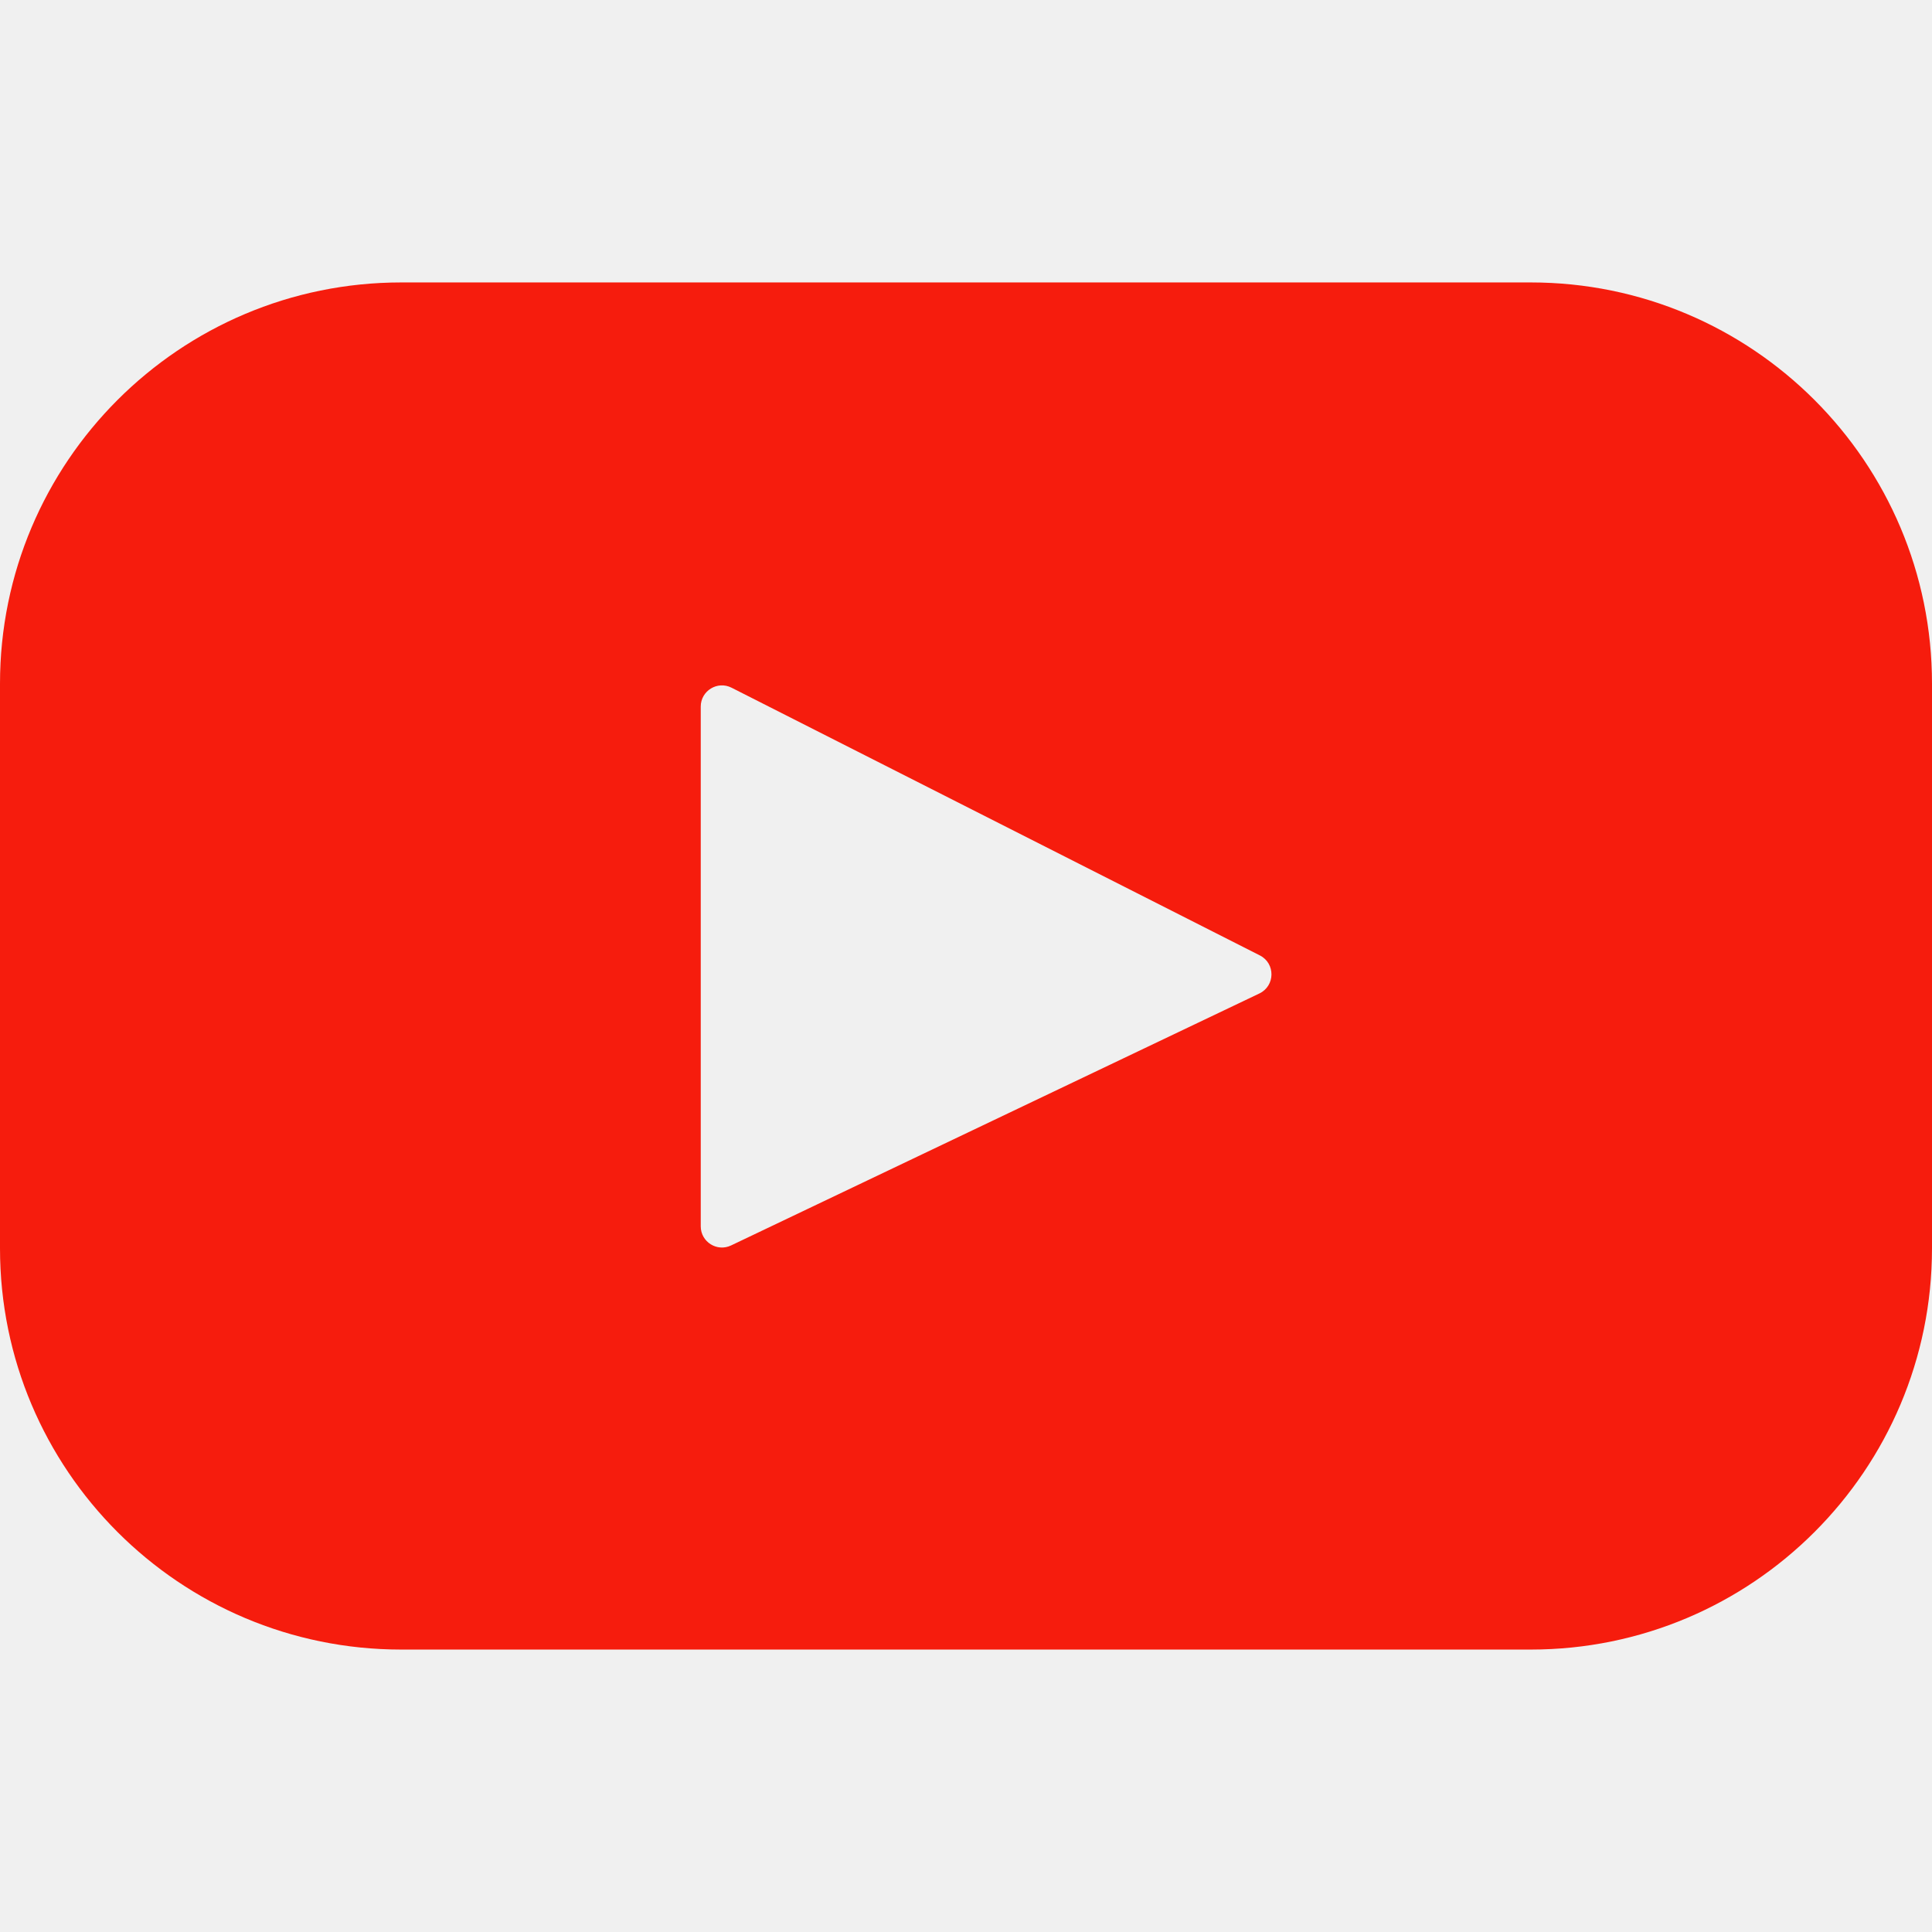
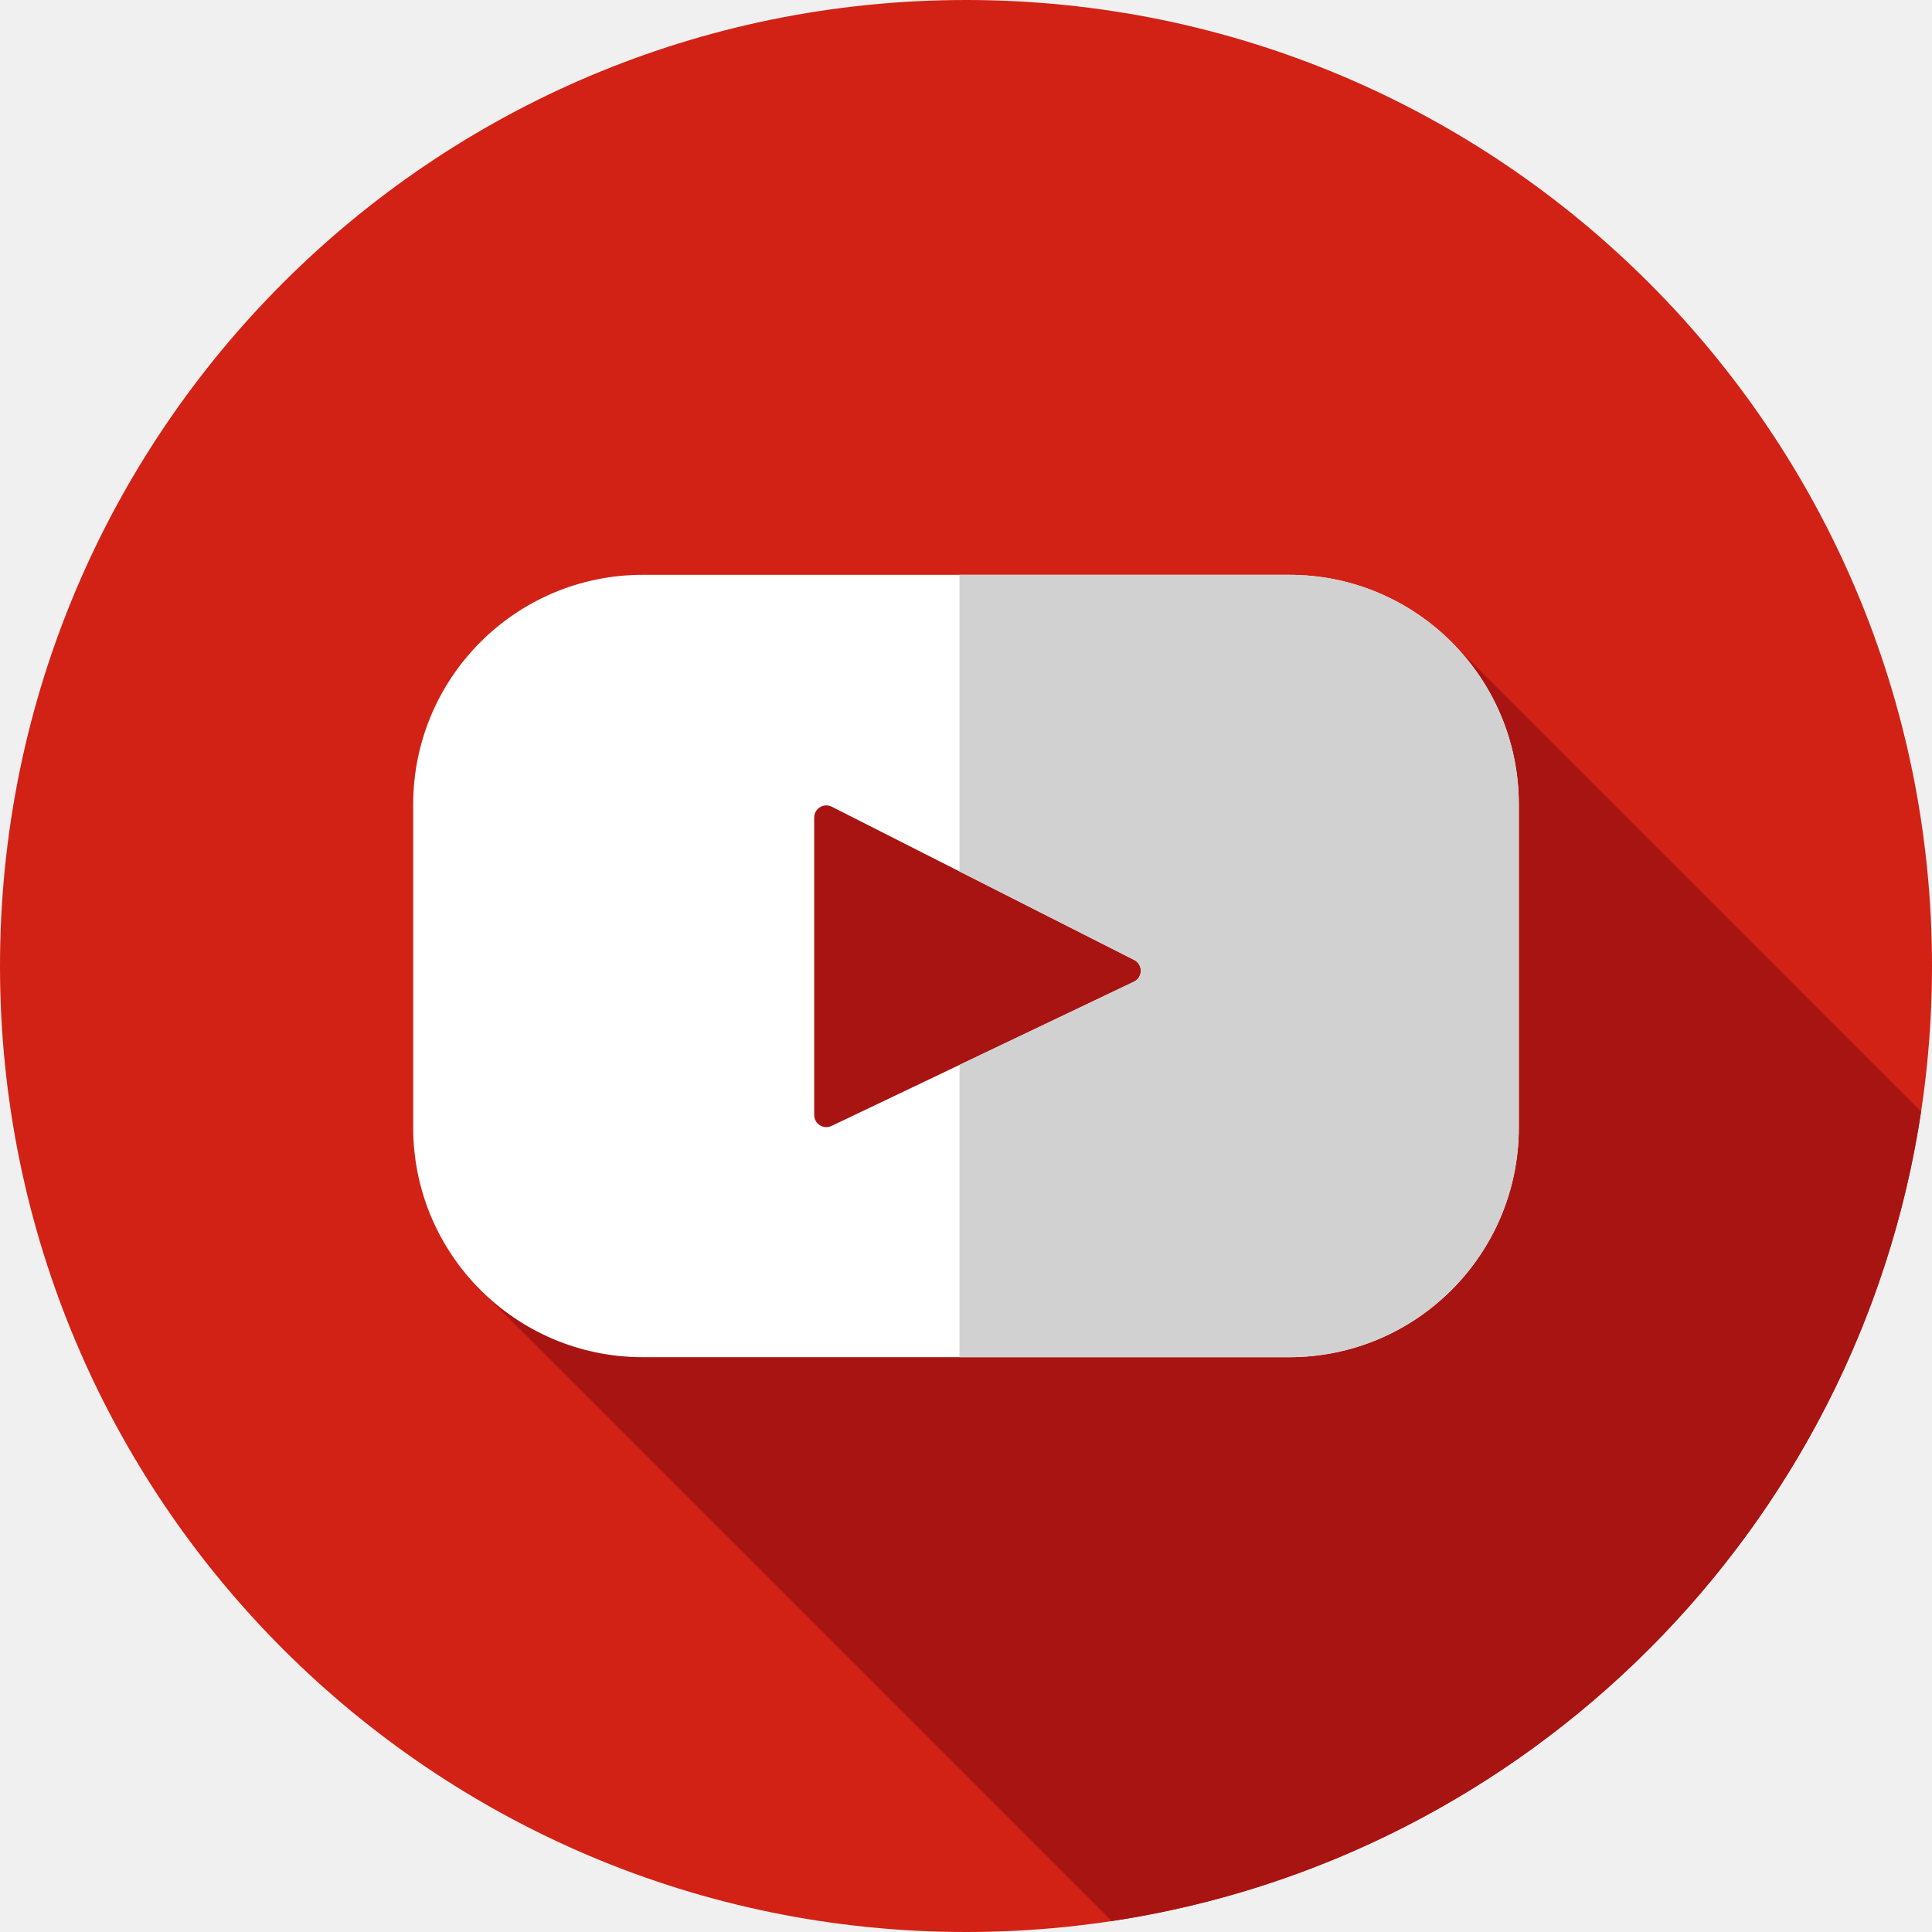
- <svg xmlns="http://www.w3.org/2000/svg" version="1.1" id="Layer_1" x="0px" y="0px" viewBox="0 0 461.001 461.001" style="enable-background:new 0 0 461.001 461.001;" xml:space="preserve">
-   <path style="fill:#F61C0D;" d="M365.257,67.393H95.744C42.866,67.393,0,110.259,0,163.137v134.728  c0,52.878,42.866,95.744,95.744,95.744h269.513c52.878,0,95.744-42.866,95.744-95.744V163.137  C461.001,110.259,418.135,67.393,365.257,67.393z M300.506,237.056l-126.06,60.123c-3.359,1.602-7.239-0.847-7.239-4.568V168.607  c0-3.774,3.982-6.22,7.348-4.514l126.06,63.881C304.363,229.873,304.298,235.248,300.506,237.056z" />
+ <svg xmlns="http://www.w3.org/2000/svg" version="1.1" id="Layer_1" x="0px" y="0px" viewBox="0 0 512 512" style="enable-background:new 0 0 512 512;" xml:space="preserve">
+   <circle style="fill:#D22215;" cx="256" cy="256" r="256" />
+   <path style="fill:#A81411;" d="M384.857,170.339c-7.677,2.343-15.682,4.356-23.699,6.361  c-56.889,12.067-132.741-20.687-165.495,32.754c-27.317,42.494-35.942,95.668-67.017,133.663L294.629,509.1  c110.47-16.72,197.773-104.036,214.476-214.511L384.857,170.339z" />
+   <path style="fill:#FFFFFF;" d="M341.649,152.333H170.351c-33.608,0-60.852,27.245-60.852,60.852v85.632  c0,33.608,27.245,60.852,60.852,60.852h171.298c33.608,0,60.852-27.245,60.852-60.852v-85.632  C402.501,179.578,375.256,152.333,341.649,152.333L341.649,152.333z M300.494,260.167l-80.12,38.212  c-2.136,1.019-4.603-0.536-4.603-2.901v-78.814c0-2.4,2.532-3.955,4.67-2.87l80.12,40.601  C302.947,255.602,302.904,259.019,300.494,260.167L300.494,260.167z" />
+   <path style="fill:#D1D1D1;" d="M341.649,152.333h-87.373v78.605l46.287,23.455c2.384,1.208,2.341,4.624-0.069,5.773l-46.218,22.044  v77.459h87.373c33.608,0,60.852-27.245,60.852-60.852v-85.632C402.501,179.578,375.256,152.333,341.649,152.333z" />
  <g>
</g>
  <g>
</g>
  <g>
</g>
  <g>
</g>
  <g>
</g>
  <g>
</g>
  <g>
</g>
  <g>
</g>
  <g>
</g>
  <g>
</g>
  <g>
</g>
  <g>
</g>
  <g>
</g>
  <g>
</g>
  <g>
</g>
</svg>
